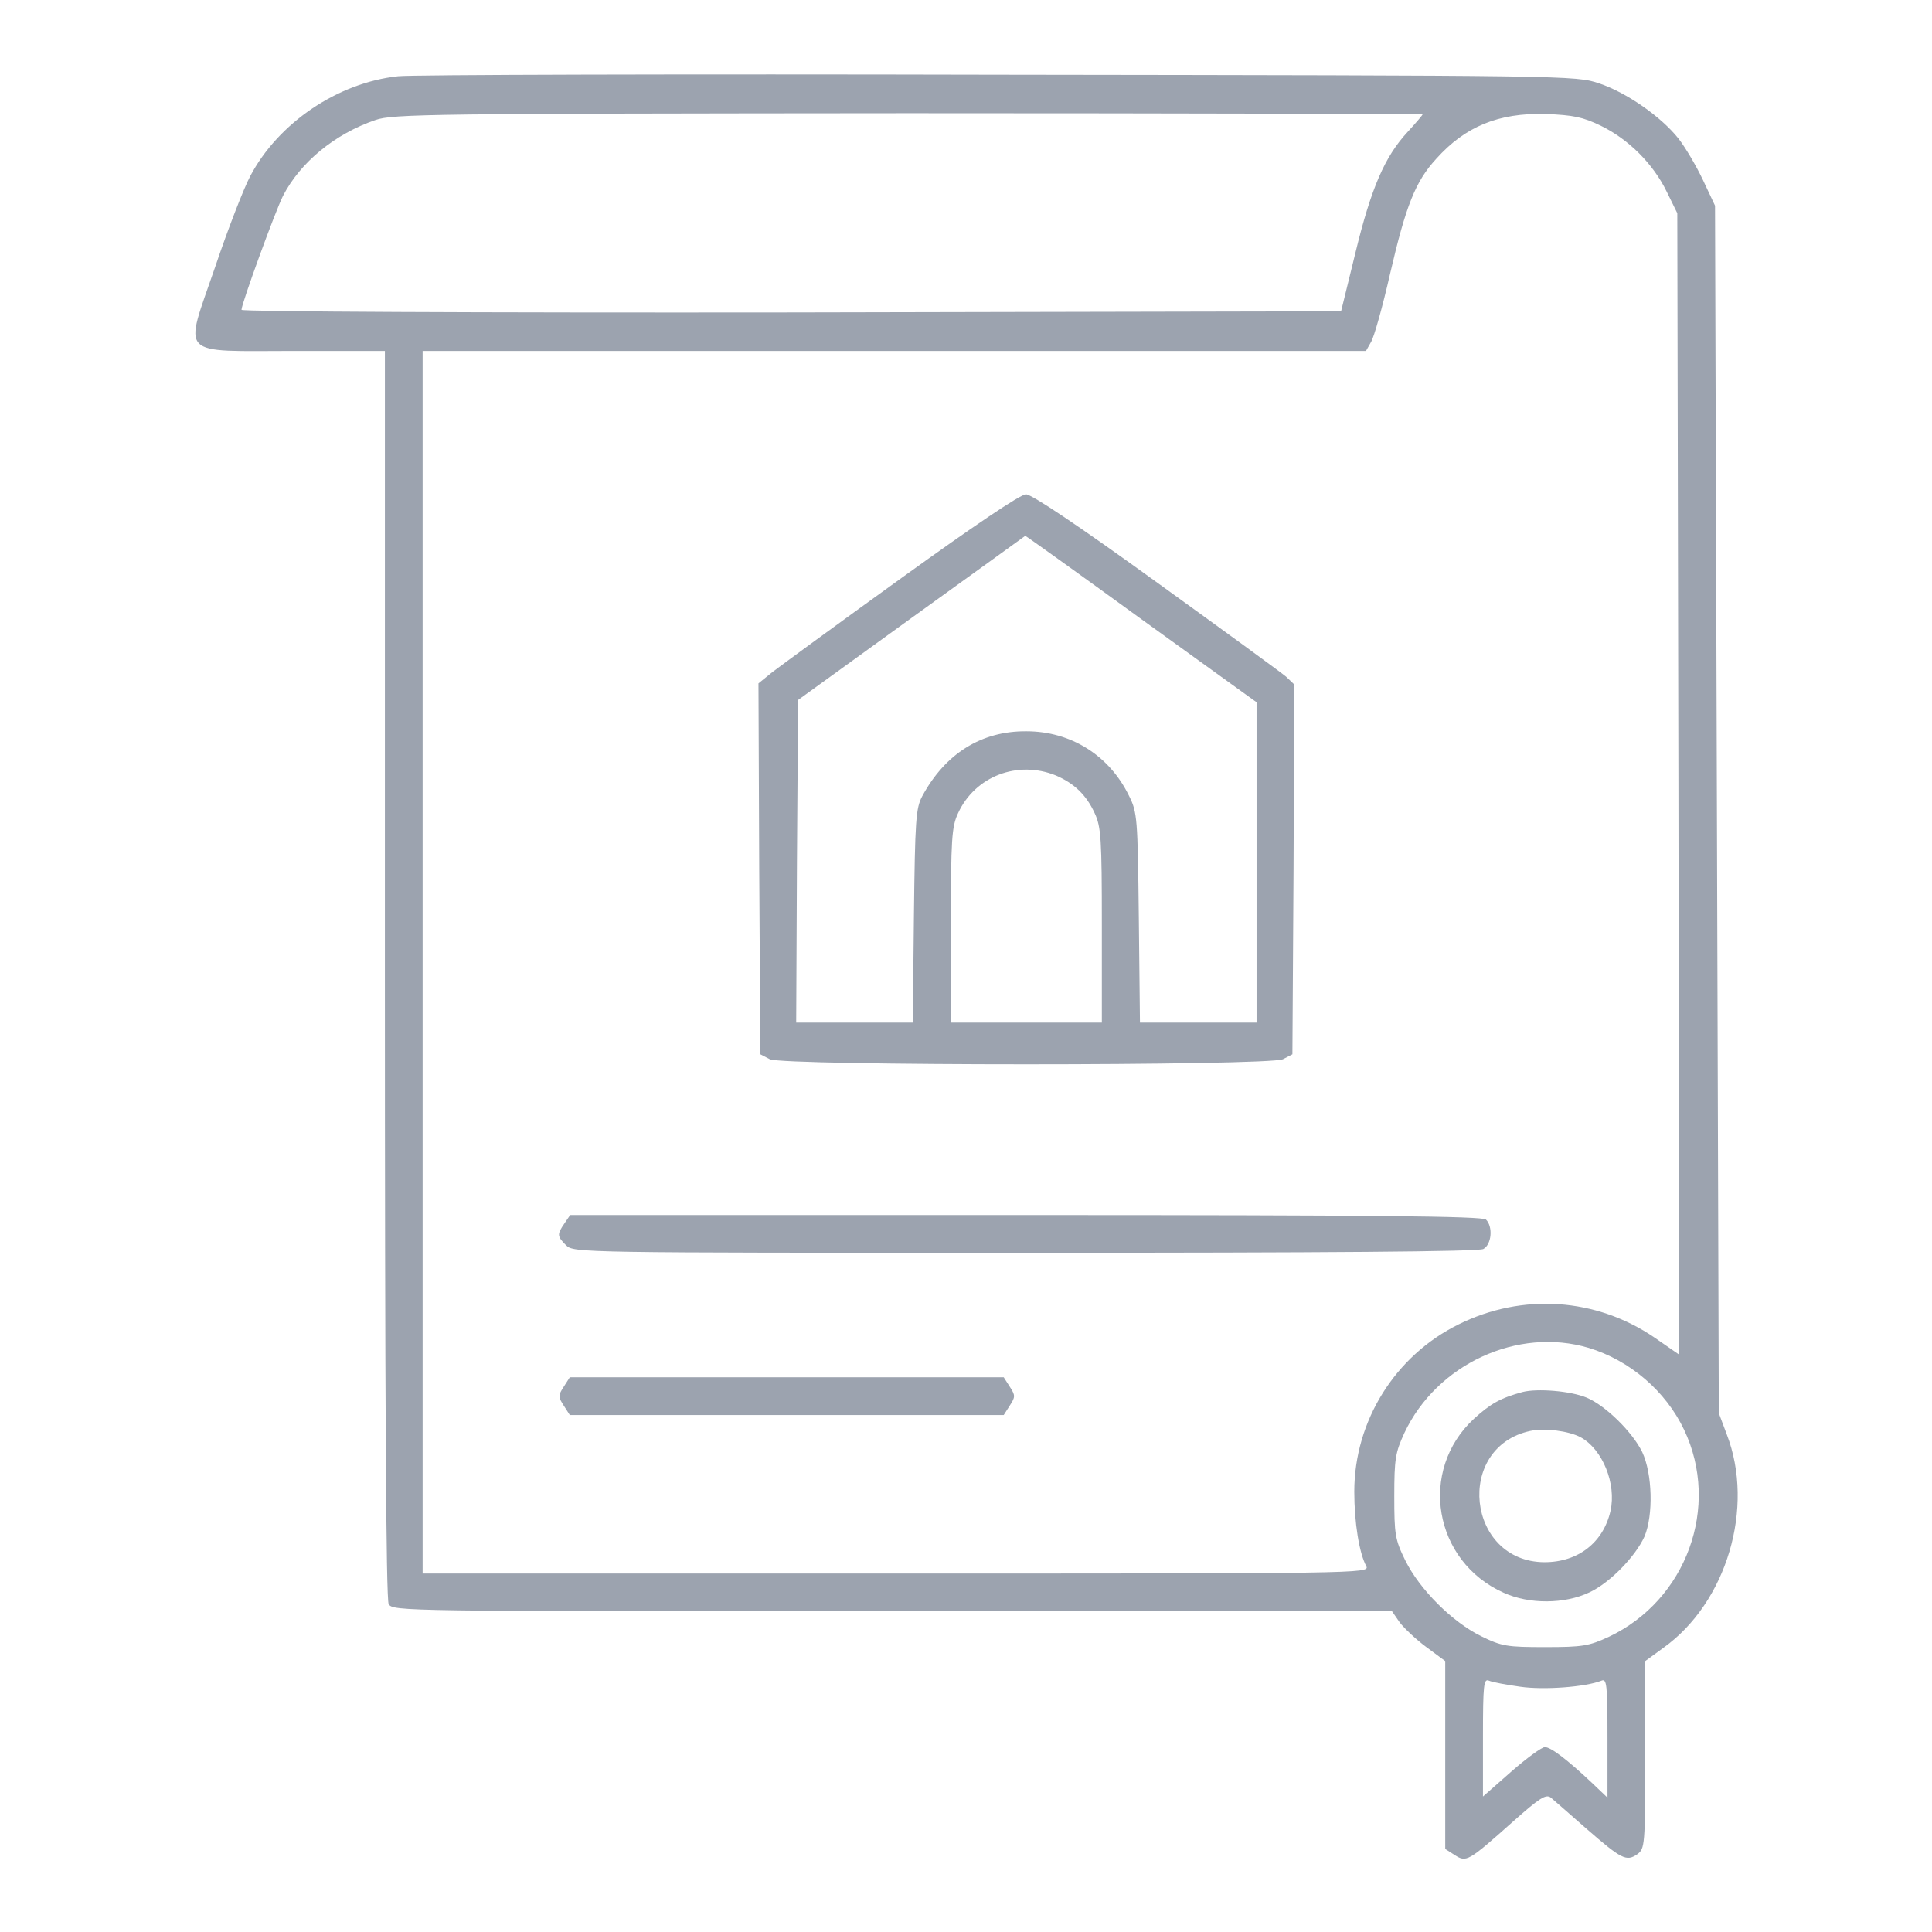
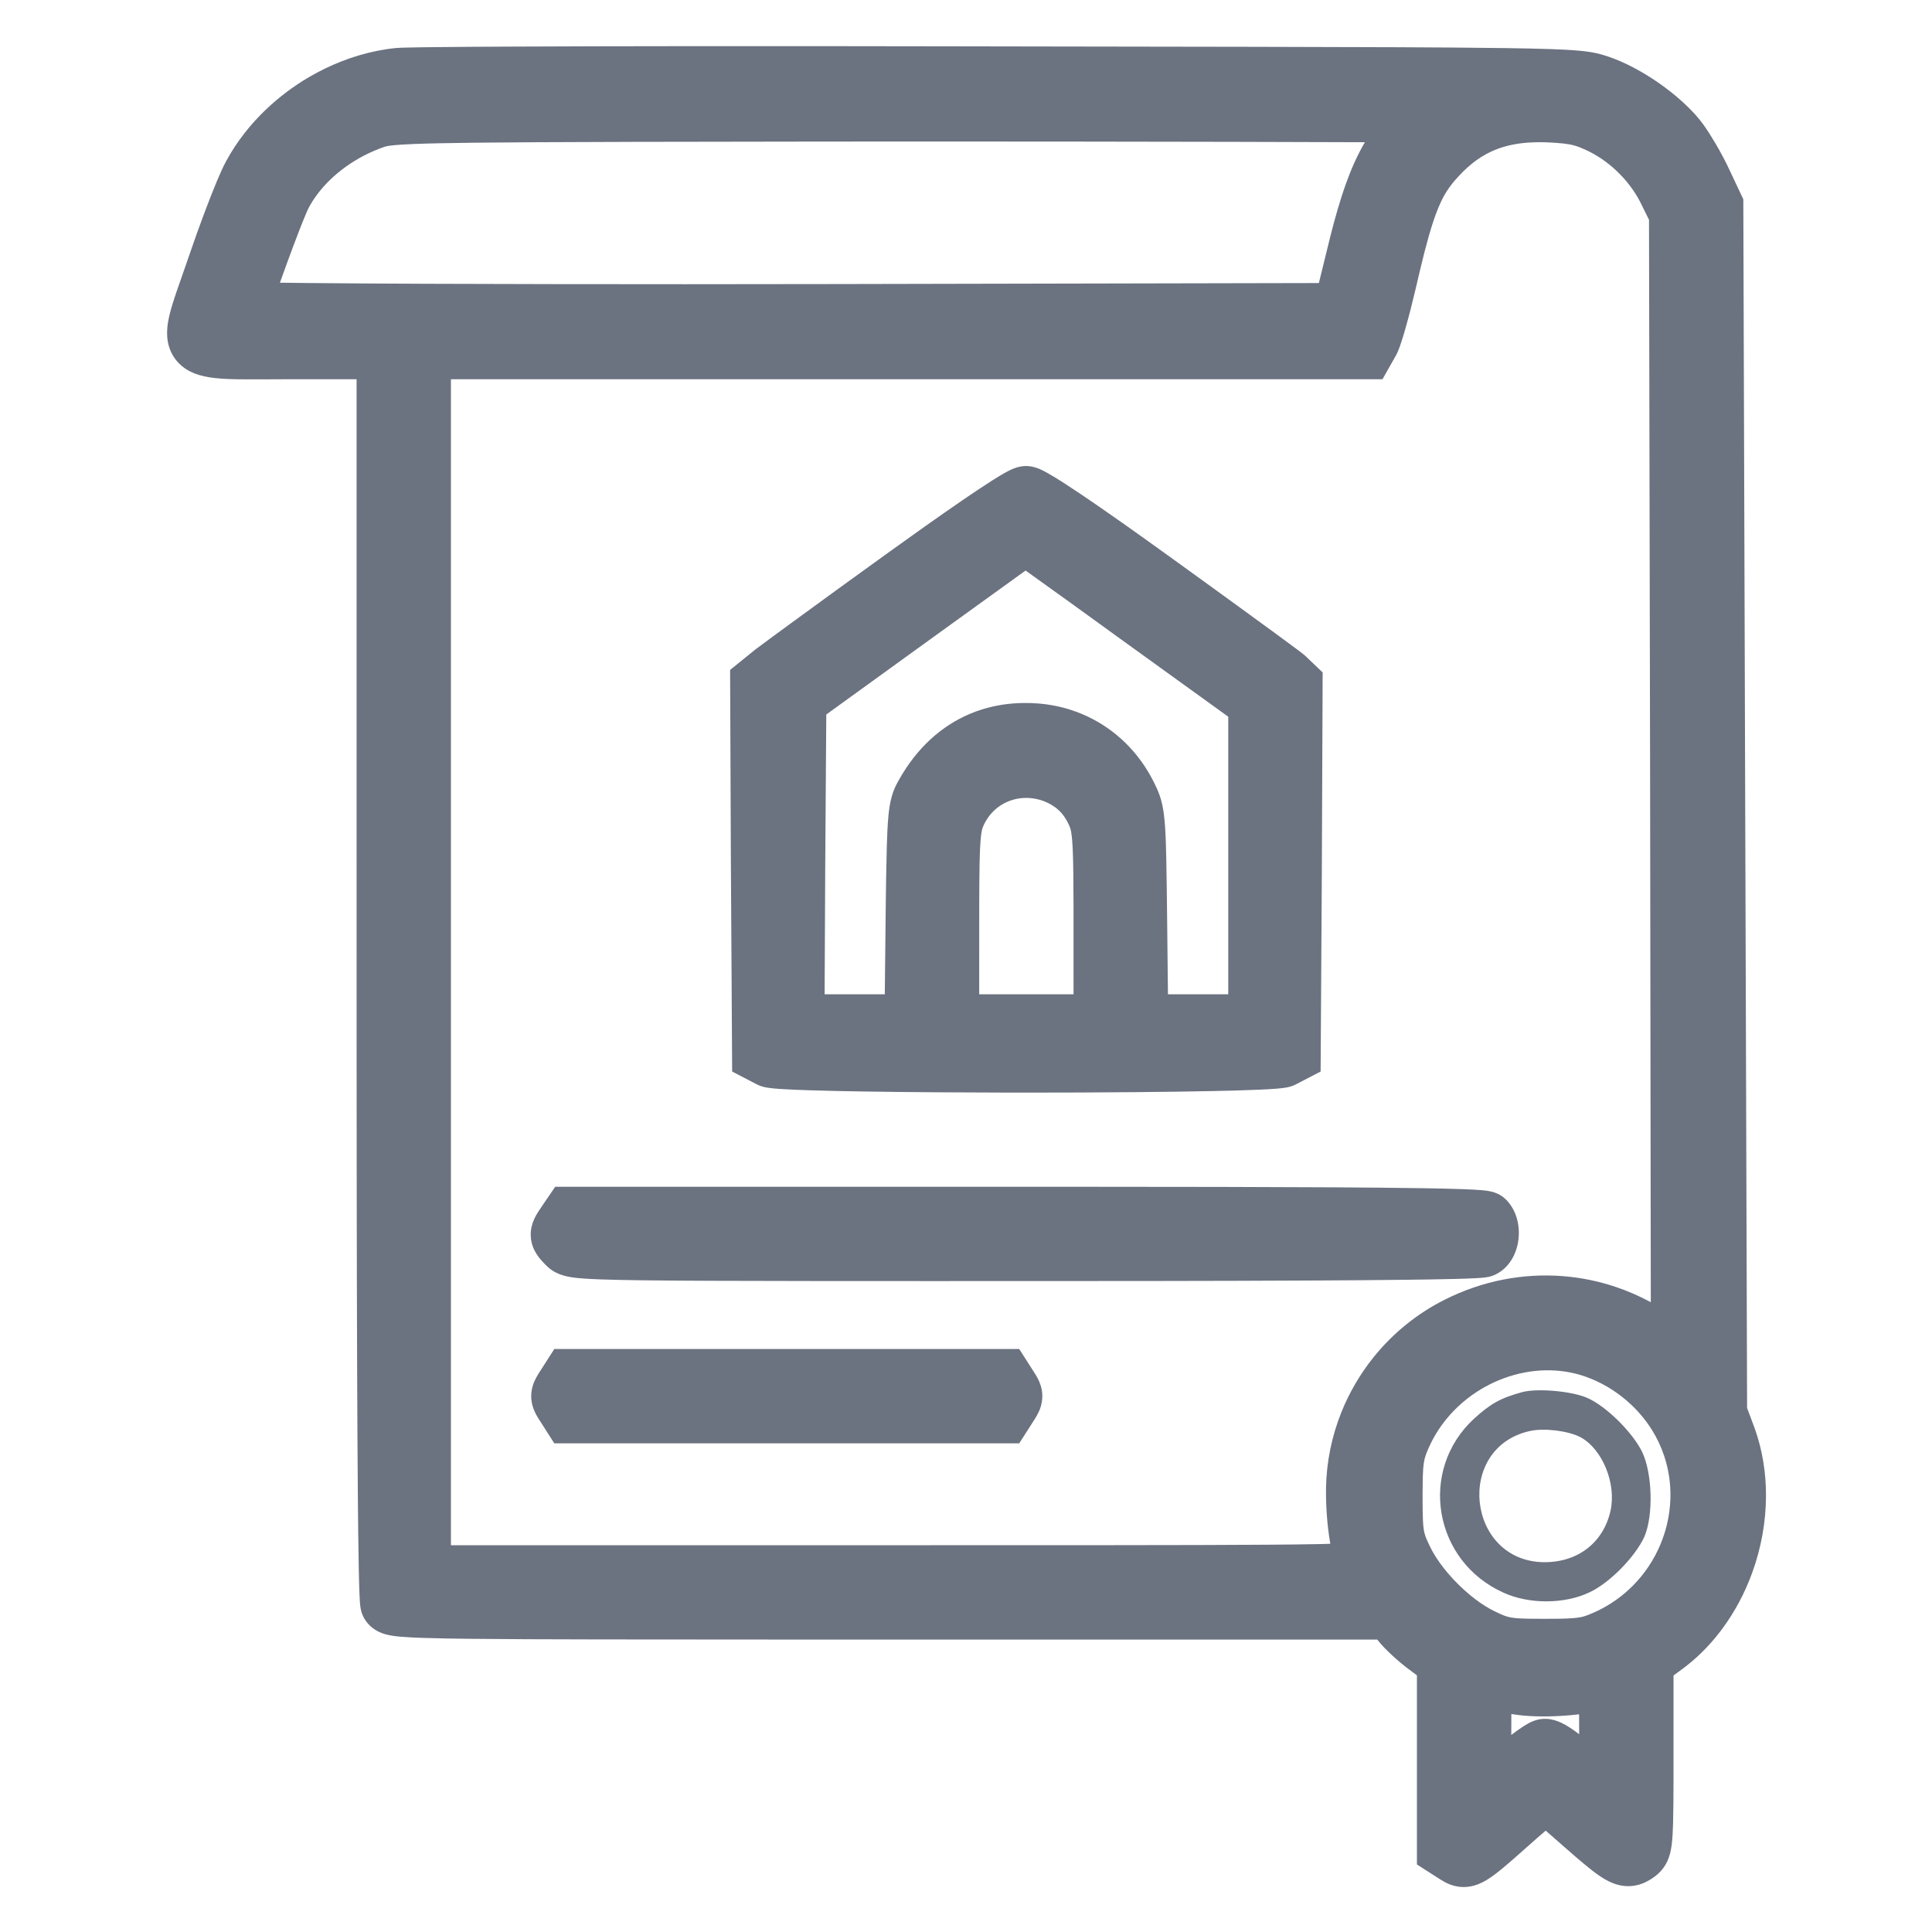
- <svg xmlns="http://www.w3.org/2000/svg" version="1.0" width="512pt" height="512pt" viewBox="0 0 512 512" preserveAspectRatio="xMidYMid meet">
-   <g transform="translate(0,512) scale(0.1,-0.1)" fill="#9ca3af" stroke="none">
-     <path d="M1055 4918 c-160 -17 -318 -124 -392 -265 -17 -32 -59 -140 -93 -241 -83 -242 -102 -222 212 -222 l238 0 0 -1651 c0 -1118 3 -1657 10 -1670 11 -19 36 -19 1335 -19 l1324 0 20 -29 c12 -16 44 -46 71 -66 l50 -37 0 -249 0 -249 25 -16 c31 -20 35 -18 155 89 71 63 87 73 100 63 8 -7 51 -44 95 -83 92 -80 105 -87 134 -67 20 15 21 22 21 264 l0 248 48 35 c168 120 243 372 168 566 l-21 56 -5 1600 -5 1600 -32 68 c-18 38 -47 87 -65 110 -46 58 -138 122 -210 146 -62 21 -75 21 -1593 23 -841 2 -1557 0 -1590 -4z m2715 -101 c0 -2 -18 -23 -40 -47 -60 -65 -96 -147 -138 -320 l-38 -155 -1457 -3 c-838 -1 -1457 2 -1457 7 0 16 89 260 110 302 46 89 137 164 245 201 46 16 146 17 1413 18 749 0 1362 -2 1362 -3z m472 -30 c74 -36 139 -101 175 -175 l28 -57 3 -1513 2 -1512 -65 45 c-155 106 -351 119 -520 35 -168 -83 -276 -256 -276 -443 0 -82 13 -163 32 -198 9 -19 -22 -19 -1246 -19 l-1255 0 0 1620 0 1620 1250 0 1250 0 13 23 c8 12 31 94 51 182 42 181 67 244 122 304 77 86 165 122 289 119 75 -3 99 -8 147 -31z m-32 -3239 c109 -33 204 -114 253 -217 97 -204 6 -452 -200 -549 -52 -24 -69 -27 -168 -27 -101 0 -115 2 -170 29 -77 38 -163 124 -201 201 -27 55 -29 69 -29 170 0 99 3 116 27 168 86 182 300 281 488 225z m-181 -898 c62 -9 172 -1 215 16 14 6 16 -9 16 -152 l0 -158 -42 40 c-65 61 -108 94 -124 94 -8 0 -48 -29 -89 -65 l-75 -66 0 157 c0 141 2 156 16 150 9 -4 47 -11 83 -16z" />
-     <path d="M2390 3589 c-168 -121 -322 -234 -343 -250 l-37 -30 2 -492 3 -491 25 -13 c36 -18 1324 -18 1360 0 l25 13 3 490 2 490 -22 21 c-13 11 -168 124 -344 251 -206 149 -330 232 -345 232 -15 0 -139 -84 -329 -221z m635 -110 l305 -220 0 -425 0 -424 -155 0 -154 0 -3 278 c-3 265 -4 279 -26 323 -52 107 -154 171 -272 171 -119 1 -215 -59 -276 -172 -17 -32 -19 -63 -22 -317 l-3 -283 -155 0 -154 0 2 427 3 428 300 217 c165 119 301 217 302 218 2 0 140 -99 308 -221z m-227 -414 c49 -21 81 -52 103 -100 17 -36 19 -69 19 -297 l0 -258 -200 0 -200 0 0 258 c0 228 2 261 19 297 45 98 158 141 259 100z" />
-     <path d="M1496 1878 c-20 -29 -20 -34 4 -58 20 -20 33 -20 1216 -20 805 0 1202 3 1215 10 22 12 26 59 7 78 -9 9 -294 12 -1219 12 l-1208 0 -15 -22z" />
-     <path d="M1494 1445 c-15 -23 -15 -27 0 -50 l16 -25 575 0 575 0 16 25 c15 23 15 27 0 50 l-16 25 -575 0 -575 0 -16 -25z" />
-     <path d="M4035 1431 c-59 -16 -85 -31 -129 -71 -148 -137 -107 -378 79 -461 68 -31 162 -30 227 1 54 25 122 95 146 148 24 57 21 167 -6 224 -26 53 -97 123 -147 144 -43 18 -131 25 -170 15z m154 -120 c58 -32 95 -123 79 -195 -19 -84 -86 -136 -175 -136 -206 1 -239 305 -37 348 38 8 101 0 133 -17z" />
+ <svg xmlns="http://www.w3.org/2000/svg" version="1" width="682.667" height="682.667" viewBox="0 0 512 512">
+   <g fill="#6B7280">
+     <path d="M387.75 500.082c-1.8-.02-3.574-.567-5.13-1.46-.956-.545-1.865-1.167-2.797-1.75l-4.323-2.768V443.98c-.938-.696-1.882-1.385-2.808-2.098-2.027-1.58-3.948-3.297-5.746-5.135-.692-.716-1.363-1.454-1.966-2.247-53.502 0-107.004 0-160.506-.002-15.39-.004-30.783-.005-46.174-.034-6.404-.012-12.81-.028-19.213-.057-4.853-.023-9.706-.054-14.56-.107-4.192-.05-8.385-.106-12.577-.244-1.974-.07-3.948-.15-5.916-.324-1.316-.122-2.636-.284-3.913-.64-1.257-.353-2.468-.92-3.487-1.746-1.302-1.047-2.312-2.47-2.814-4.067-.342-1.1-.42-2.255-.485-3.397-.152-2.78-.2-5.566-.26-8.35-.12-6.19-.18-12.38-.237-18.57-.098-11.282-.148-22.563-.192-33.844-.06-15.857-.09-31.713-.112-47.568-.017-13.013-.025-26.025-.03-39.038-.005-20.04-.002-40.083-.004-60.125V100.5c-6.366 0-12.732-.002-19.098.006-3.934.01-7.867.057-11.8.015-2.27-.03-4.54-.098-6.796-.35-1.795-.206-3.588-.553-5.274-1.217-1.556-.616-3.01-1.522-4.176-2.73-1.233-1.265-2.14-2.843-2.618-4.545-.467-1.64-.55-3.37-.375-5.058.21-2.084.765-4.112 1.375-6.11.685-2.217 1.468-4.403 2.232-6.595.786-2.237 1.572-4.473 2.334-6.718 1.238-3.63 2.532-7.243 3.882-10.834 1.08-2.865 2.187-5.72 3.37-8.546.773-1.827 1.56-3.652 2.526-5.387 2.73-4.978 6.287-9.485 10.392-13.4 3.455-3.294 7.297-6.182 11.417-8.594 5.582-3.265 11.68-5.676 18.025-6.955 1.604-.32 3.222-.573 4.85-.742.94-.094 1.887-.1 2.83-.13 2.37-.062 4.74-.084 7.112-.115 6.487-.076 12.975-.108 19.463-.14 15.785-.08 31.57-.106 47.353-.122 23.13-.02 46.26-.002 69.388.042 8.992.02 17.983.036 26.974.046 18.163.025 36.326.05 54.49.085 12.716.025 25.432.054 38.148.11 9.444.044 18.887.097 28.33.227 3.96.057 7.923.13 11.882.26 2.57.09 5.138.2 7.7.425 2.07.187 4.143.47 6.142 1.054 1.117.324 2.217.704 3.302 1.123 2.34.91 4.594 2.026 6.775 3.266 2.13 1.218 4.19 2.56 6.175 4.005 2.398 1.753 4.685 3.665 6.79 5.762 1.306 1.306 2.544 2.685 3.64 4.173 1.232 1.682 2.326 3.46 3.39 5.252 1.362 2.32 2.628 4.695 3.762 7.134l3.585 7.617 1 320.315c.695 1.854 1.396 3.705 2.078 5.564 2.01 5.675 2.95 11.71 2.933 17.724-.02 6.922-1.283 13.83-3.64 20.336-1.93 5.316-4.598 10.37-7.965 14.915-2.342 3.158-5.025 6.066-8.018 8.617-1.135.97-2.324 1.876-3.535 2.748l-1.347.98c0 9.26.003 18.52-.007 27.78-.01 3.804-.018 7.607-.116 11.41-.055 1.91-.133 3.823-.368 5.72-.197 1.502-.532 3-1.18 4.376-.572 1.216-1.375 2.325-2.37 3.228-1.007.924-2.163 1.676-3.39 2.27-1.504.713-3.17 1.098-4.838 1.047-1.653-.04-3.28-.49-4.764-1.21-1.6-.766-3.052-1.803-4.456-2.88-1.535-1.19-3.012-2.45-4.488-3.71-2.095-1.8-4.153-3.64-6.235-5.454l-1.663-1.45c-1.74 1.462-3.432 2.984-5.134 4.49-2.17 1.93-4.337 3.86-6.575 5.71-1.3 1.07-2.638 2.104-4.086 2.968-1.358.803-2.846 1.42-4.413 1.656-.553.085-1.11.124-1.67.118zm12.79-40.323c1.03-.783 2.072-1.55 3.158-2.25.796-.51 1.617-.99 2.492-1.352 1.155-.476 2.414-.718 3.664-.646 1.39.072 2.748.482 3.997 1.085 1.588.76 3.032 1.777 4.432 2.833l.216.164c-.002-1.762-.007-3.525-.022-5.287-2.523.308-5.063.48-7.604.544-2.43.057-4.867.01-7.29-.218-1.023-.1-2.042-.245-3.06-.4-.014 1.853-.02 3.705-.02 5.558l.04-.03zm8.955-30.76c1.035-.003 2.07-.004 3.105-.015l.16-.002c.407-.005.83-.014 1.225-.023l.395-.01.175-.006.216-.006.173-.006.216-.007c.018-.002.12-.005.17-.008 1.152-.05 2.31-.115 3.447-.327.734-.133 1.45-.357 2.143-.63.796-.312 1.576-.663 2.35-1.026 3.52-1.674 6.742-3.963 9.483-6.733 3.078-3.103 5.546-6.806 7.243-10.834.702-1.665 1.274-3.384 1.707-5.138.003-.017.028-.117.04-.166.546-2.265.86-4.588.93-6.917.002-.032.004-.12.005-.174.095-3.752-.458-7.522-1.64-11.087l-.055-.16c-.786-2.343-1.844-4.594-3.147-6.693l-.083-.132c-1.568-2.503-3.48-4.786-5.64-6.8-2.983-2.776-6.45-5.04-10.21-6.613-1.863-.778-3.8-1.386-5.784-1.77-3.464-.683-7.04-.748-10.532-.25-.01 0-.114.016-.158.023-3.77.556-7.438 1.752-10.828 3.488-.695.356-1.38.735-2.05 1.136-3.486 2.08-6.632 4.764-9.208 7.91-1.91 2.33-3.51 4.912-4.72 7.67-.526 1.183-1.03 2.394-1.24 3.678-.23 1.33-.28 2.684-.328 4.03-.073 2.824-.06 5.65-.04 8.473v.165c.012.956.034 1.912.075 2.868.048.964.122 1.93.3 2.88.168.853.474 1.673.83 2.466.378.86.79 1.707 1.222 2.54.074.14.15.277.225.414l.078.138c1.12 1.978 2.48 3.81 3.943 5.543 1.818 2.138 3.828 4.113 5.993 5.9 1.638 1.34 3.366 2.58 5.22 3.605.89.493 1.817.92 2.743 1.344.932.417 1.9.782 2.914.934 1.28.21 2.58.244 3.872.285.338.01.676.015 1.015.02.022.002.114.003.163.004.163 0 .325.003.488.005.037 0 .12 0 .175.002 1.076.01 2.15.01 3.225.013zM236 409.5c19.03-.002 38.06 0 57.092-.013 8.242-.006 16.484-.015 24.725-.038 6.014-.018 12.027-.04 18.04-.083 2.31-.017 4.617-.04 6.926-.063l.625-.007c1.896-.024 3.793-.053 5.69-.088l.185-.005 1.223-.026.17-.005c.624-.016 1.25-.03 1.873-.05-.475-2.674-.775-5.378-.958-8.088-.15-2.245-.213-4.497-.18-6.747.118-6.852 1.516-13.677 4.07-20.035 2.096-5.223 4.97-10.133 8.49-14.524 2.62-3.27 5.604-6.252 8.877-8.872 3.125-2.505 6.517-4.677 10.1-6.468 4.852-2.434 10.03-4.223 15.355-5.27 5.213-1.028 10.565-1.345 15.862-.93 4.718.367 9.39 1.315 13.88 2.815 3.257 1.086 6.417 2.46 9.435 4.096l-.187-139.79-.29-147.06c-.8-1.624-1.592-3.253-2.405-4.87-1.626-3.1-3.82-5.885-6.378-8.27-2.343-2.178-5.01-4.024-7.922-5.356-.944-.432-1.9-.848-2.898-1.14-1.005-.302-2.045-.465-3.086-.584-1.297-.144-2.602-.216-3.905-.283-.987-.05-1.976-.075-2.964-.058-1.452.02-2.904.105-4.345.287-.162.02-.346.044-.516.07-2.52.353-5.004 1.015-7.317 2.083-1.85.846-3.58 1.945-5.164 3.222-.82.66-1.6 1.364-2.348 2.102l-.112.112c-.708.71-1.39 1.447-2.05 2.202-1.08 1.234-2.036 2.575-2.84 4.006-1.212 2.17-2.108 4.5-2.895 6.853-.907 2.717-1.662 5.482-2.377 8.256-.82 3.19-1.56 6.402-2.308 9.61-.835 3.537-1.724 7.06-2.714 10.555-.447 1.564-.91 3.125-1.45 4.66-.318.897-.667 1.787-1.138 2.616-.712 1.25-1.416 2.503-2.125 3.753l-1.37 2.423H119.5v309H236zM180.88 75.32c13.36-.005 26.72-.012 40.08-.043 42.85-.09 85.702-.177 128.553-.265.996-4.055 1.986-8.112 2.99-12.165 1.212-4.8 2.542-9.577 4.213-14.24 1.337-3.715 2.913-7.357 4.91-10.768.015-.046.1-.13.066-.147-11.797-.05-23.595-.077-35.393-.104-13.976-.03-27.952-.053-41.927-.066-14.38-.015-28.76-.023-43.14-.023-9.493.005-18.988.017-28.482.025-14.93.015-29.86.034-44.79.07-8.482.02-16.964.047-25.445.093-5.42.03-10.838.07-16.256.127l-.632.007c-2.948.037-5.897.08-8.845.138l-.394.01c-.755.016-1.508.034-2.262.052l-.266.007-.888.023c-.04 0-.12.004-.176.005-2.058.06-4.116.134-6.17.257l-.458.03c-1.006.07-2.014.144-3.013.287-.45.067-.902.142-1.33.298-1.485.52-2.943 1.117-4.358 1.804-3.25 1.57-6.288 3.582-8.978 5.988-2.47 2.212-4.645 4.773-6.3 7.65-.358.615-.675 1.25-.945 1.908-.738 1.718-1.414 3.463-2.094 5.204-.962 2.492-1.9 4.994-2.823 7.5-.652 1.776-1.303 3.57-1.938 5.358l-.2.56c.006.04.116.01.164.02 2.25.034 4.5.06 6.75.08 10.566.107 21.133.16 31.7.203 11.415.046 22.83.073 34.245.09 11.277.017 22.553.023 33.83.024z" />
+     <path d="M266.03 289.544c-12.306-.024-24.612-.095-36.916-.284-4.808-.076-9.615-.172-14.42-.32-2.64-.083-5.277-.183-7.91-.35-1.16-.08-2.323-.17-3.473-.353-.96-.158-1.904-.434-2.77-.882-2.17-1.13-4.342-2.258-6.513-3.388-.11-18.355-.224-36.71-.333-55.067l-.21-51.363c2.255-1.823 4.5-3.657 6.76-5.47 3.076-2.3 6.18-4.564 9.277-6.834 8.48-6.206 16.988-12.375 25.513-18.517 6.657-4.792 13.334-9.558 20.1-14.196 2.6-1.778 5.215-3.54 7.875-5.23 1.333-.84 2.677-1.67 4.073-2.405 1.1-.578 2.263-1.073 3.496-1.273 1.1-.188 2.235-.137 3.315.137 1.283.317 2.47.92 3.62 1.555 1.58.884 3.11 1.85 4.633 2.827 3.154 2.04 6.26 4.154 9.35 6.29 3.794 2.624 7.564 5.284 11.32 7.965 5.35 3.822 10.674 7.682 16.004 11.534 6.556 4.746 13.107 9.5 19.636 14.28 1.812 1.33 3.624 2.662 5.425 4.008.596.452 1.2.896 1.775 1.376.483.42.93.877 1.397 1.314l3.463 3.306c-.073 17.904-.146 35.808-.222 53.712-.105 17.35-.21 34.7-.317 52.052-2.25 1.166-4.49 2.342-6.746 3.5-.73.356-1.52.58-2.317.73-.867.16-1.747.234-2.624.313-1.544.127-3.093.197-4.64.27-4.154.18-8.31.278-12.467.365-6.863.143-13.726.223-20.59.286-9.61.085-19.222.117-28.834.12-1.91 0-3.818 0-5.727-.006zM226.4 263.5h8.08c.08-7.655.16-15.31.247-22.964.07-5.463.133-10.926.29-16.387.08-2.648.18-5.297.423-7.935.165-1.736.412-3.472.887-5.153.374-1.313.896-2.583 1.56-3.777.692-1.28 1.446-2.53 2.252-3.743 2.44-3.662 5.417-6.984 8.902-9.68 3.307-2.562 7.062-4.55 11.053-5.81 3.63-1.154 7.438-1.722 11.245-1.75 2.597-.03 5.2.167 7.753.644 4.116.76 8.108 2.21 11.735 4.3 3.592 2.063 6.828 4.74 9.535 7.877 2.263 2.615 4.16 5.542 5.66 8.657.608 1.225 1.16 2.482 1.55 3.794.775 2.545 1.032 5.21 1.203 7.853.173 2.69.235 5.384.298 8.077.115 5.293.163 10.586.226 15.88.077 6.705.148 13.41.22 20.116h15.98v-73.562c-9.495-6.85-18.99-13.697-28.48-20.548-8.038-5.83-16.08-11.653-24.158-17.426l-1.074-.766c-8.113 5.863-16.235 11.71-24.35 17.57-7.632 5.51-15.254 11.03-22.88 16.544-1.862 1.346-3.723 2.692-5.584 4.04-.095 13.47-.19 26.94-.28 40.41l-.16 33.738h7.866zm45.6 0h12.5c0-7.853.002-15.706-.006-23.56-.006-2.803-.02-5.607-.052-8.41 0-.042 0-.12-.002-.177-.013-.89-.028-1.78-.046-2.664l-.006-.307c-.02-.79-.042-1.578-.07-2.367 0-.03-.004-.12-.006-.173-.037-.978-.09-2.006-.163-2.95-.067-.848-.148-1.697-.303-2.534-.086-.47-.208-.934-.4-1.37-.4-.91-.863-1.794-1.43-2.61-.666-.966-1.502-1.812-2.458-2.49-.777-.555-1.62-1.015-2.492-1.397-.99-.426-2.038-.713-3.1-.88-1.814-.285-3.69-.185-5.455.32-1.96.554-3.782 1.595-5.23 3.027-1.06 1.04-1.92 2.275-2.545 3.62-.224.468-.416.955-.52 1.465-.195.882-.275 1.784-.355 2.682-.118 1.45-.17 2.905-.215 4.36l-.015.505c-.016.57-.028 1.137-.04 1.706l-.002.176c-.055 3.104-.07 6.208-.08 9.313-.014 4.995-.008 9.99-.01 14.984v9.73H272zM250.76 339.5c-11.82-.004-23.642-.004-35.463-.015-9.046-.01-18.092-.025-27.138-.06-5.883-.024-11.765-.057-17.647-.128-3.635-.046-7.27-.106-10.904-.226-2.183-.075-4.365-.17-6.538-.383-1.245-.128-2.49-.308-3.698-.648-1.447-.413-2.83-1.096-3.97-2.084-.66-.564-1.25-1.2-1.837-1.836-.984-1.095-1.834-2.335-2.34-3.725-.632-1.698-.754-3.583-.334-5.347.32-1.385.95-2.68 1.714-3.872.406-.64.843-1.27 1.268-1.89 1.085-1.596 2.174-3.19 3.26-4.786h133.077c14.54.005 29.08.013 43.62.046 10.006.023 20.01.054 30.017.112 7.82.048 15.642.11 23.462.232 3.542.058 7.084.13 10.625.258 1.615.062 3.23.134 4.84.273 1.112.104 2.234.238 3.295.605 1.03.346 1.99.903 2.79 1.64.708.654 1.31 1.416 1.816 2.234 1.033 1.68 1.613 3.62 1.78 5.583.21 2.392-.175 4.844-1.166 7.035-.76 1.666-1.904 3.17-3.373 4.27-1.037.79-2.242 1.372-3.525 1.616-.97.195-1.963.247-2.95.31-1.882.112-3.77.16-5.654.213-4.235.112-8.472.167-12.708.222-7.69.096-15.38.145-23.072.19-14.923.083-29.847.114-44.77.137-13.07.017-26.14.02-39.208.02H252.26c-.497.004-1 0-1.5.002zM146.453 381.808c-1.31-2.05-2.63-4.093-3.928-6.15-.77-1.26-1.38-2.64-1.62-4.106-.337-1.962-.002-4.017.862-5.805.565-1.215 1.345-2.31 2.054-3.443 1.026-1.6 2.05-3.203 3.076-4.804h123.21c1.45 2.27 2.91 4.535 4.35 6.812.76 1.24 1.37 2.597 1.622 4.038.36 1.97.042 4.04-.816 5.84-.562 1.228-1.346 2.333-2.06 3.472l-3.098 4.838h-123.21c-.147-.23-.294-.46-.44-.692zM403.5 368.9c-5.9 1.6-8.5 3.1-12.9 7.1-14.8 13.7-10.7 37.8 7.9 46.1 6.8 3.1 16.2 3 22.7-.1 5.4-2.5 12.2-9.5 14.6-14.8 2.4-5.7 2.1-16.7-.6-22.4-2.6-5.3-9.7-12.3-14.7-14.4-4.3-1.8-13.1-2.5-17-1.5zm15.4 12c5.8 3.2 9.5 12.3 7.9 19.5-1.9 8.4-8.6 13.6-17.5 13.6-20.6-.1-23.9-30.5-3.7-34.8 3.8-.8 10.1 0 13.3 1.7z" />
  </g>
</svg>
